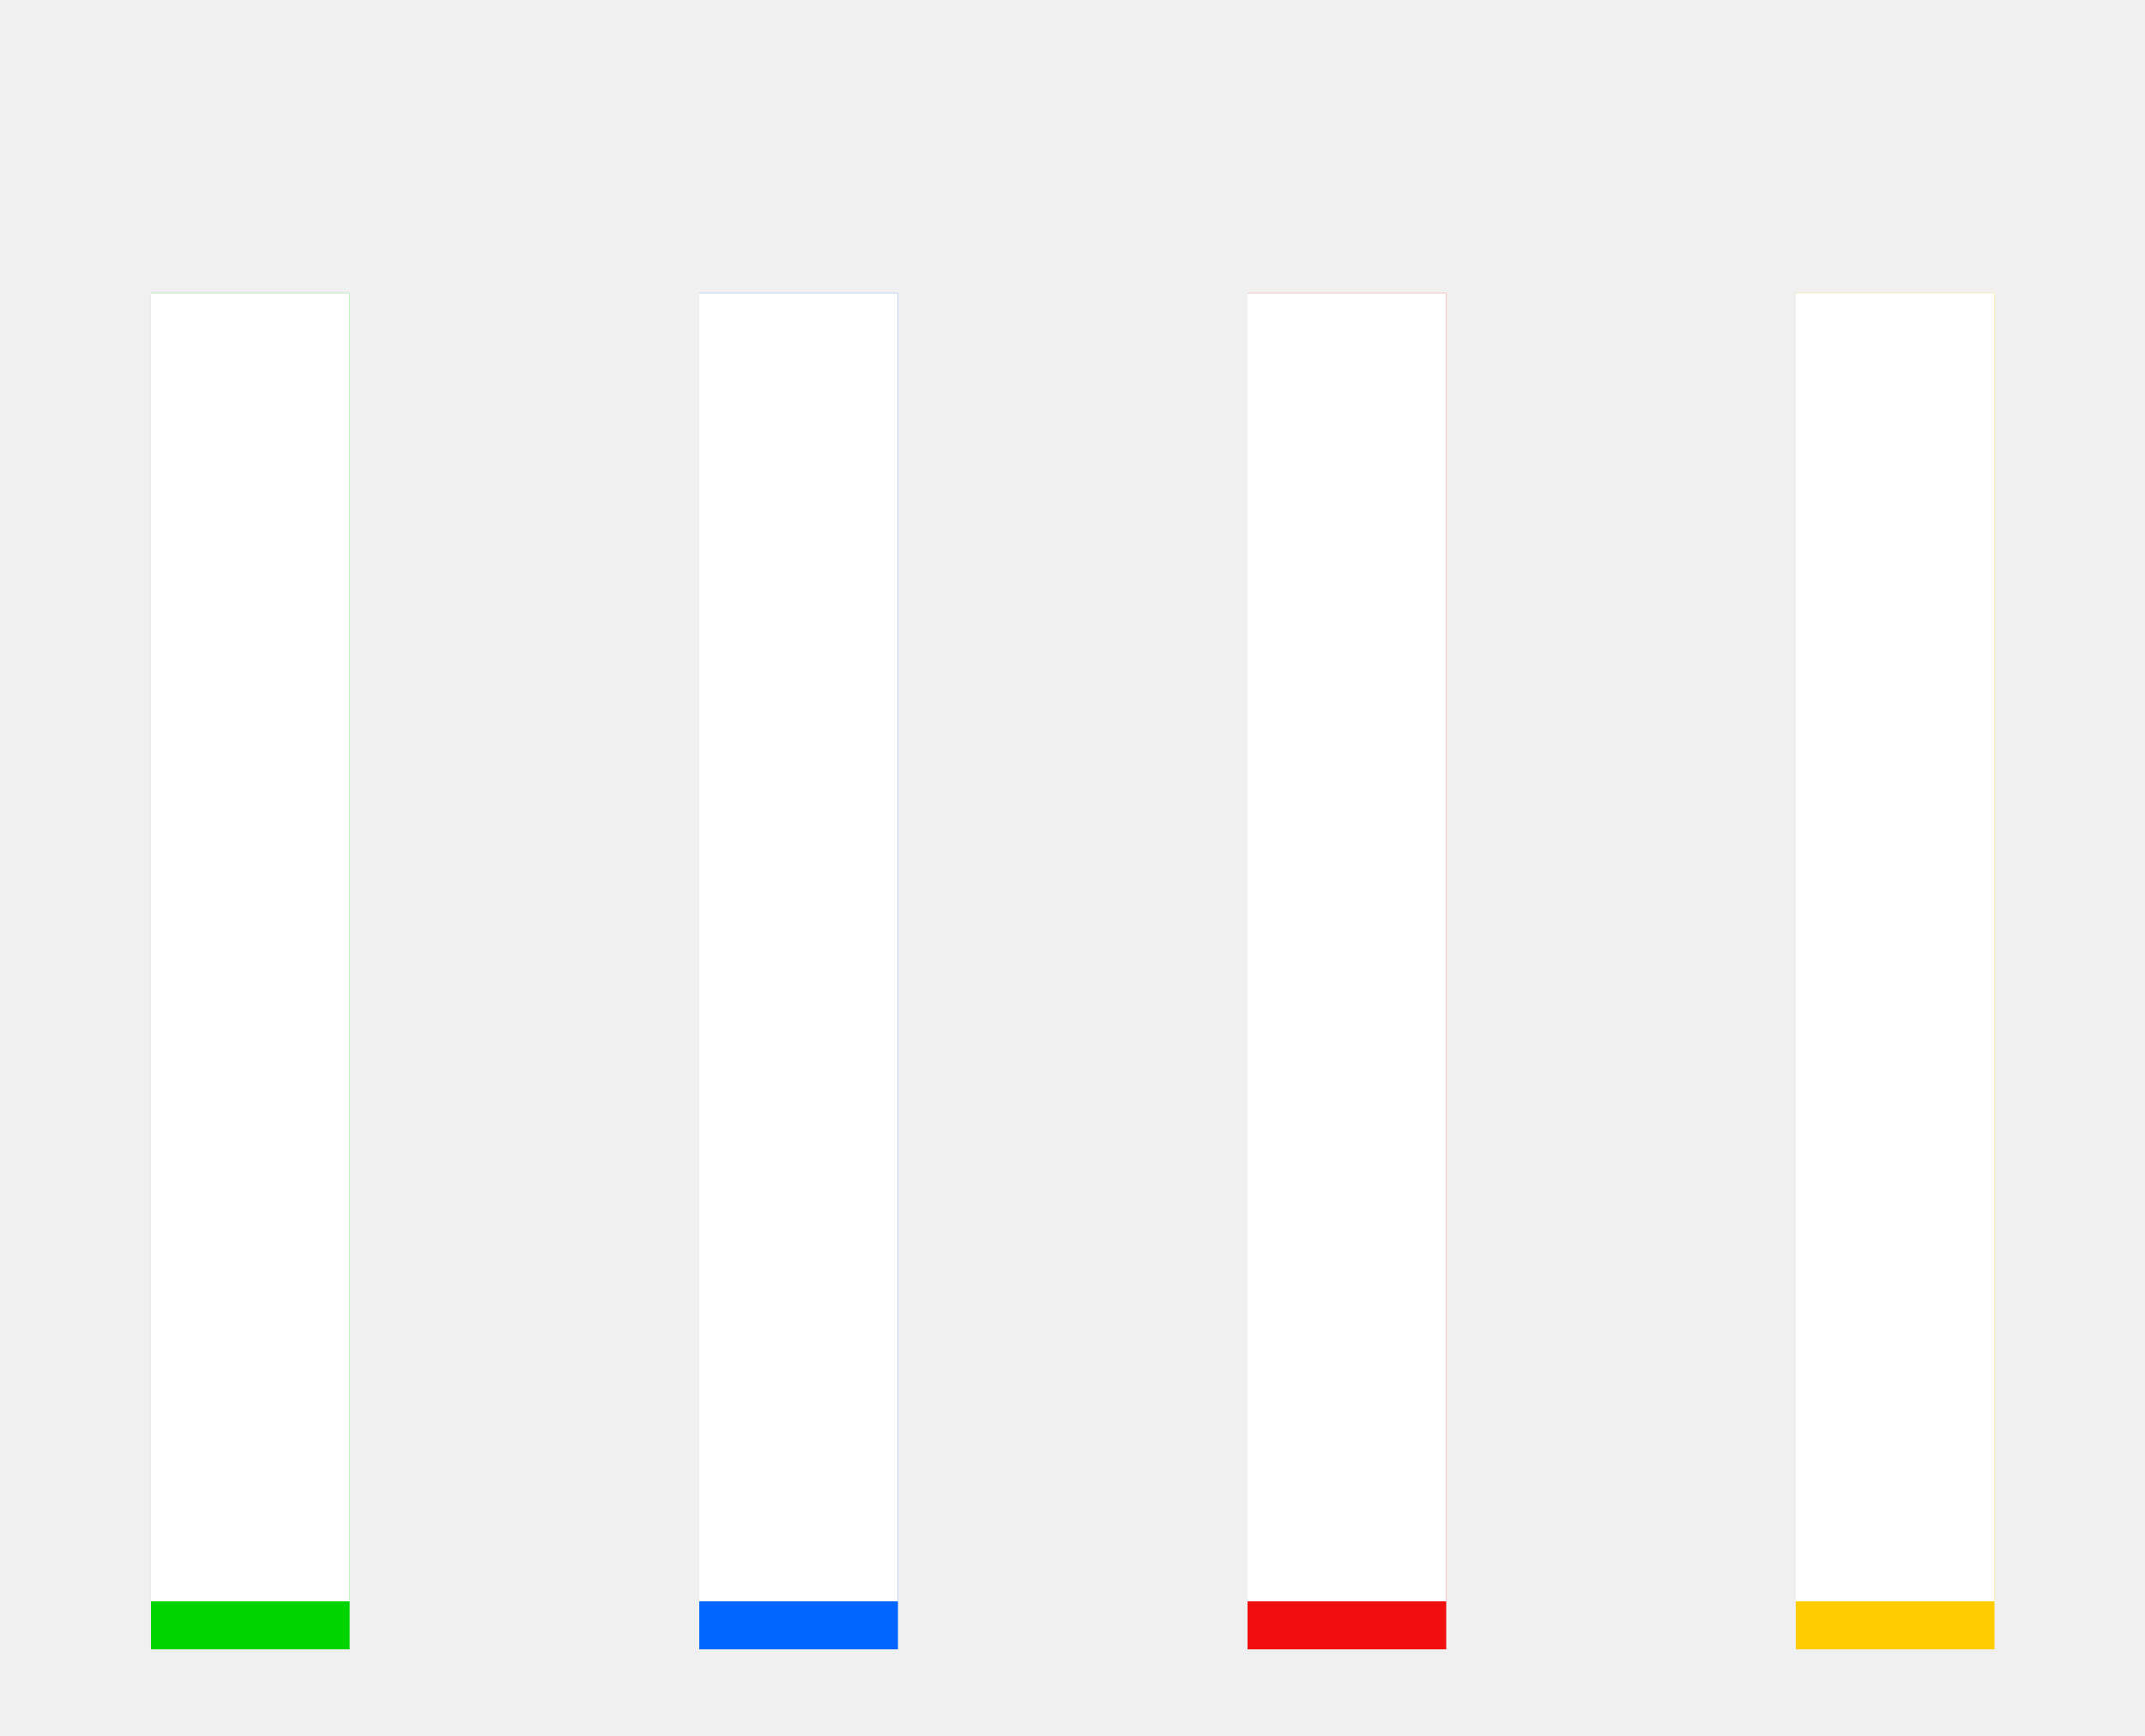
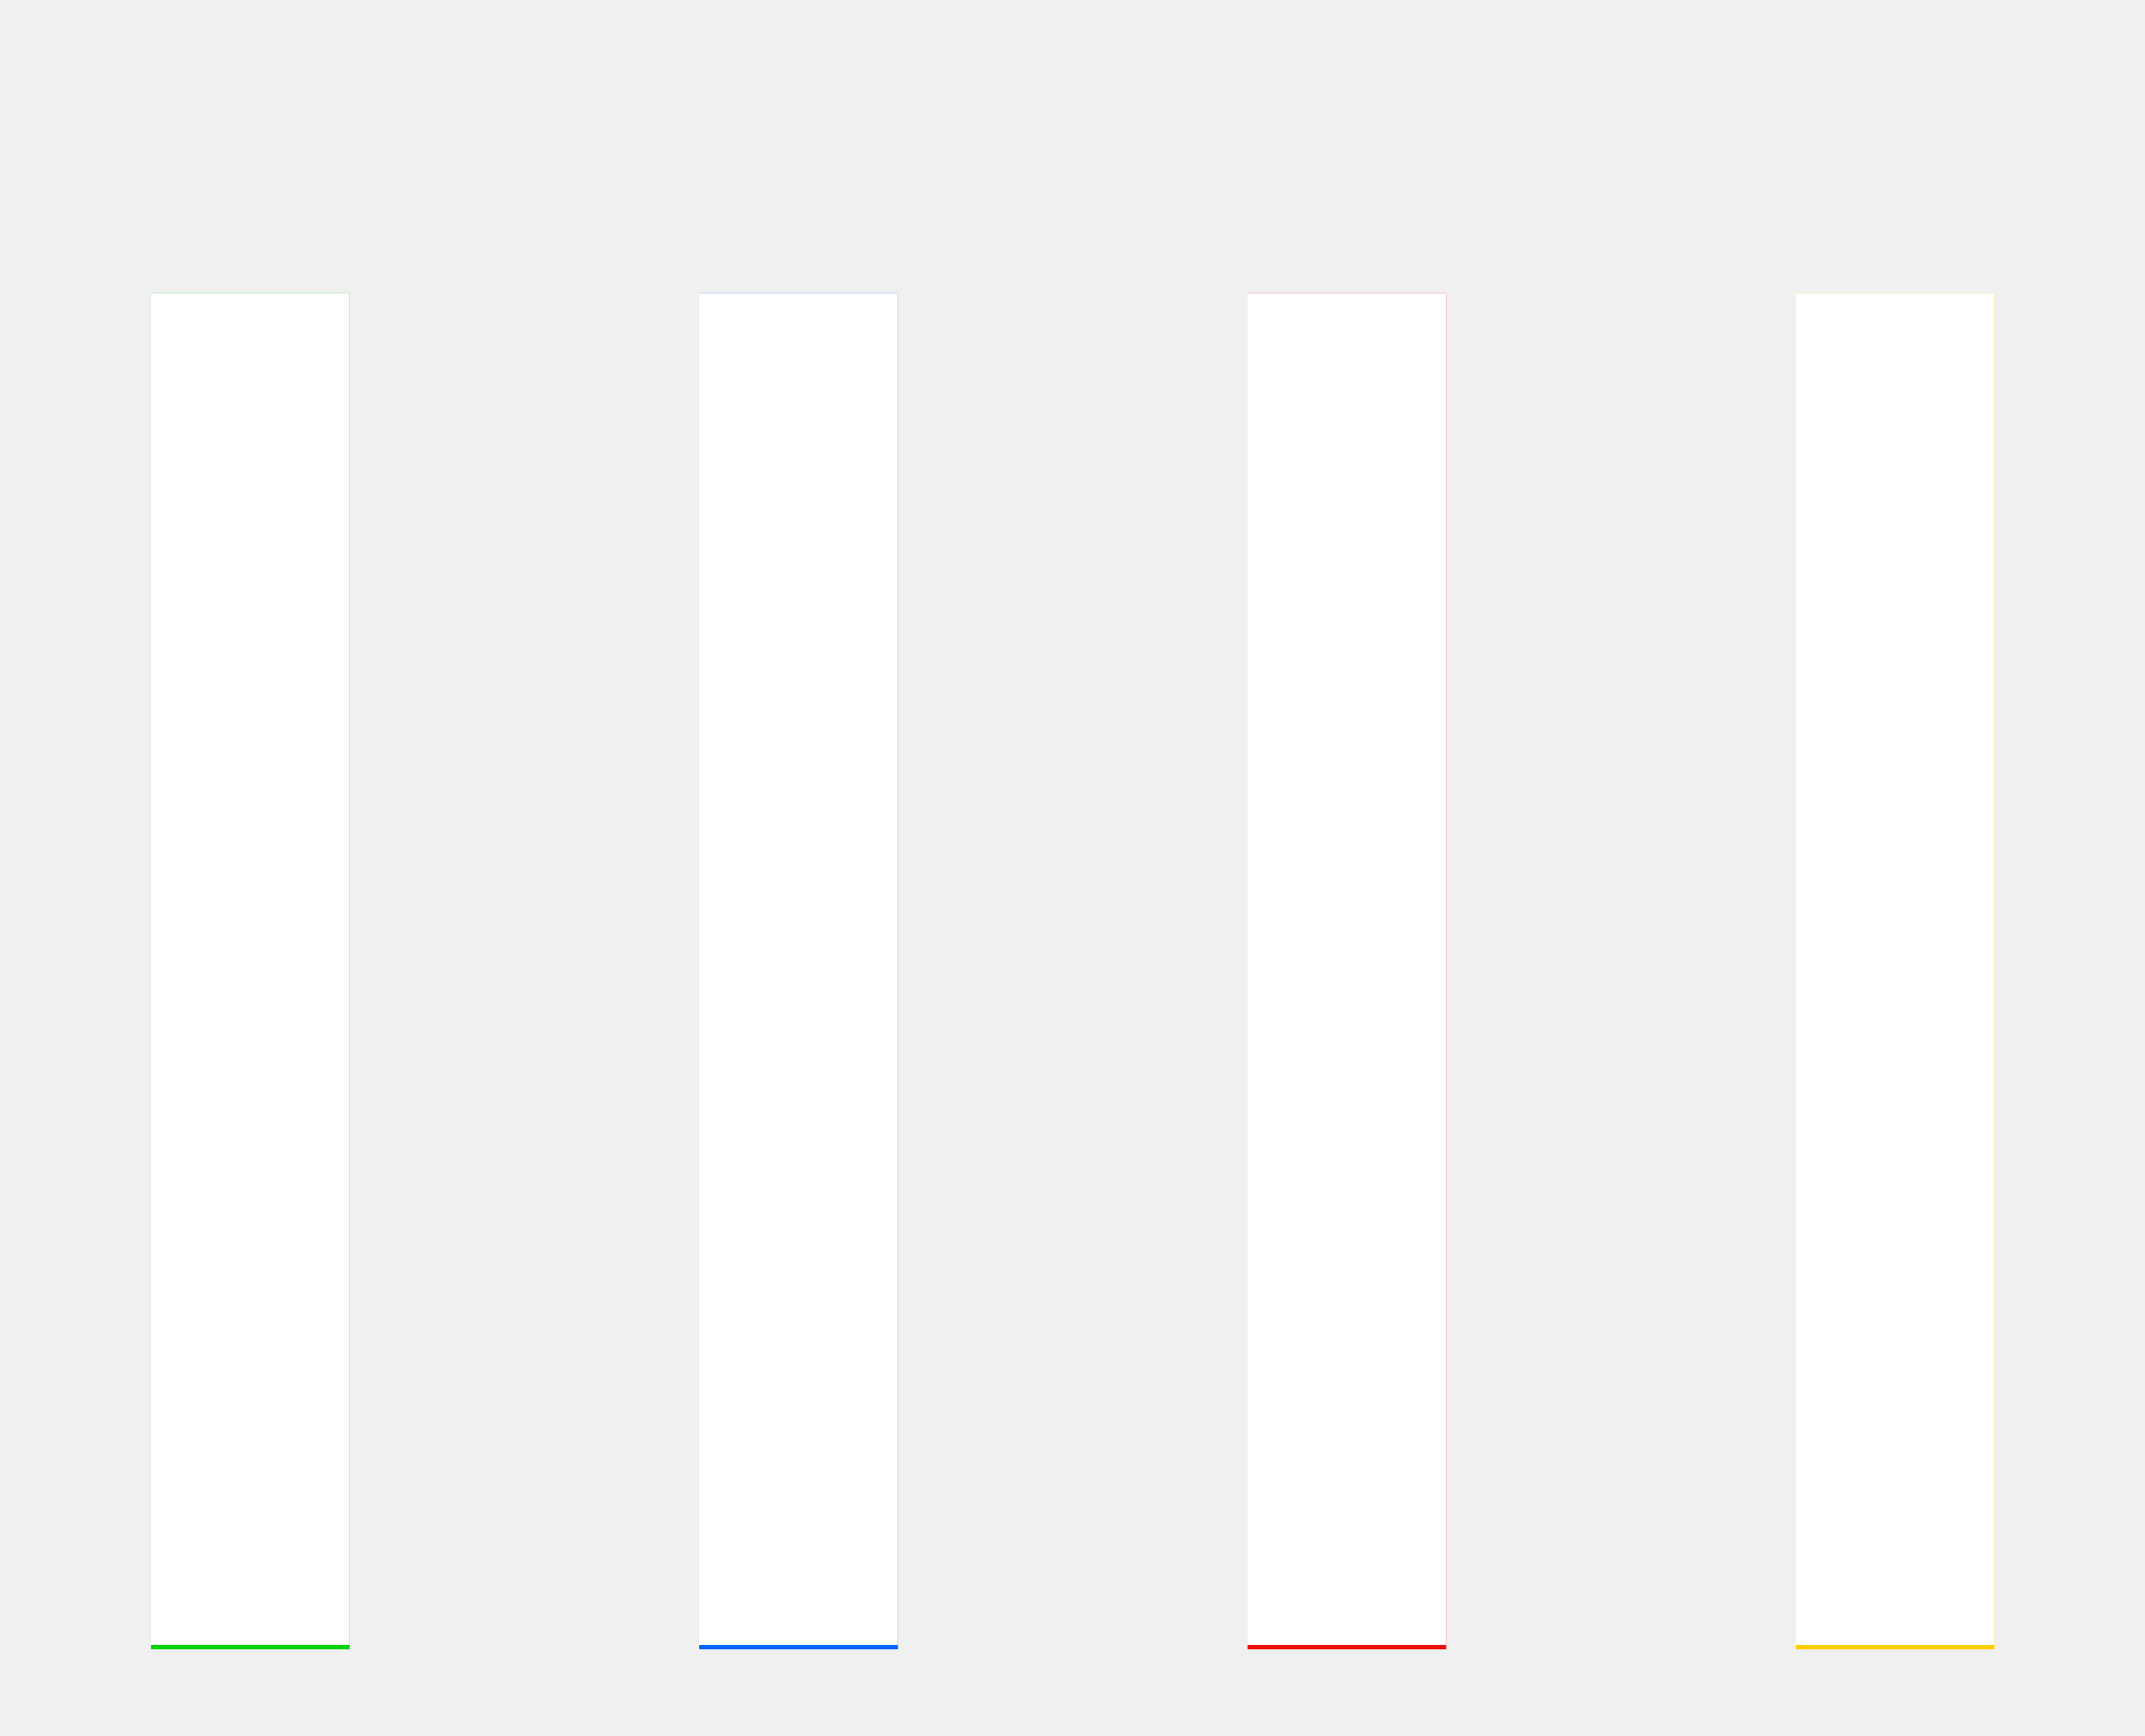
<svg xmlns="http://www.w3.org/2000/svg" version="1.1" viewBox="0 0 492 398">
  <rect x="286.15" y="67.247" width="45.576" height="311" fill="#f10e0e" />
  <rect x="160.39" y="67.247" width="45.576" height="311" fill="#06f" />
  <rect x="411.9" y="67.247" width="45.576" height="311" fill="#fc0" />
  <rect x="34.629" y="67.247" width="45.576" height="311" fill="#00d400" />
-   <rect id="Originalartikel" x="34.629" y="67.247" width="45.578" height="300" fill="#fff" />
-   <rect id="Uebersetzungen" x="160.39" y="67.247" width="45.578" height="300" fill="#fff" />
-   <rect id="Feedback" x="286.15" y="67.247" width="45.578" height="300" fill="#fff" />
-   <rect id="Artworks" x="411.9" y="67.247" width="45.578" height="300" fill="#fff" />
+   <rect id="Originalartikel" x="34.629" y="67.247" width="45.578" height="310" fill="#fff" />
+   <rect id="Uebersetzungen" x="160.39" y="67.247" width="45.578" height="310" fill="#fff" />
+   <rect id="Feedback" x="286.15" y="67.247" width="45.578" height="310" fill="#fff" />
+   <rect id="Artworks" x="411.9" y="67.247" width="45.578" height="310" fill="#fff" />
</svg>
